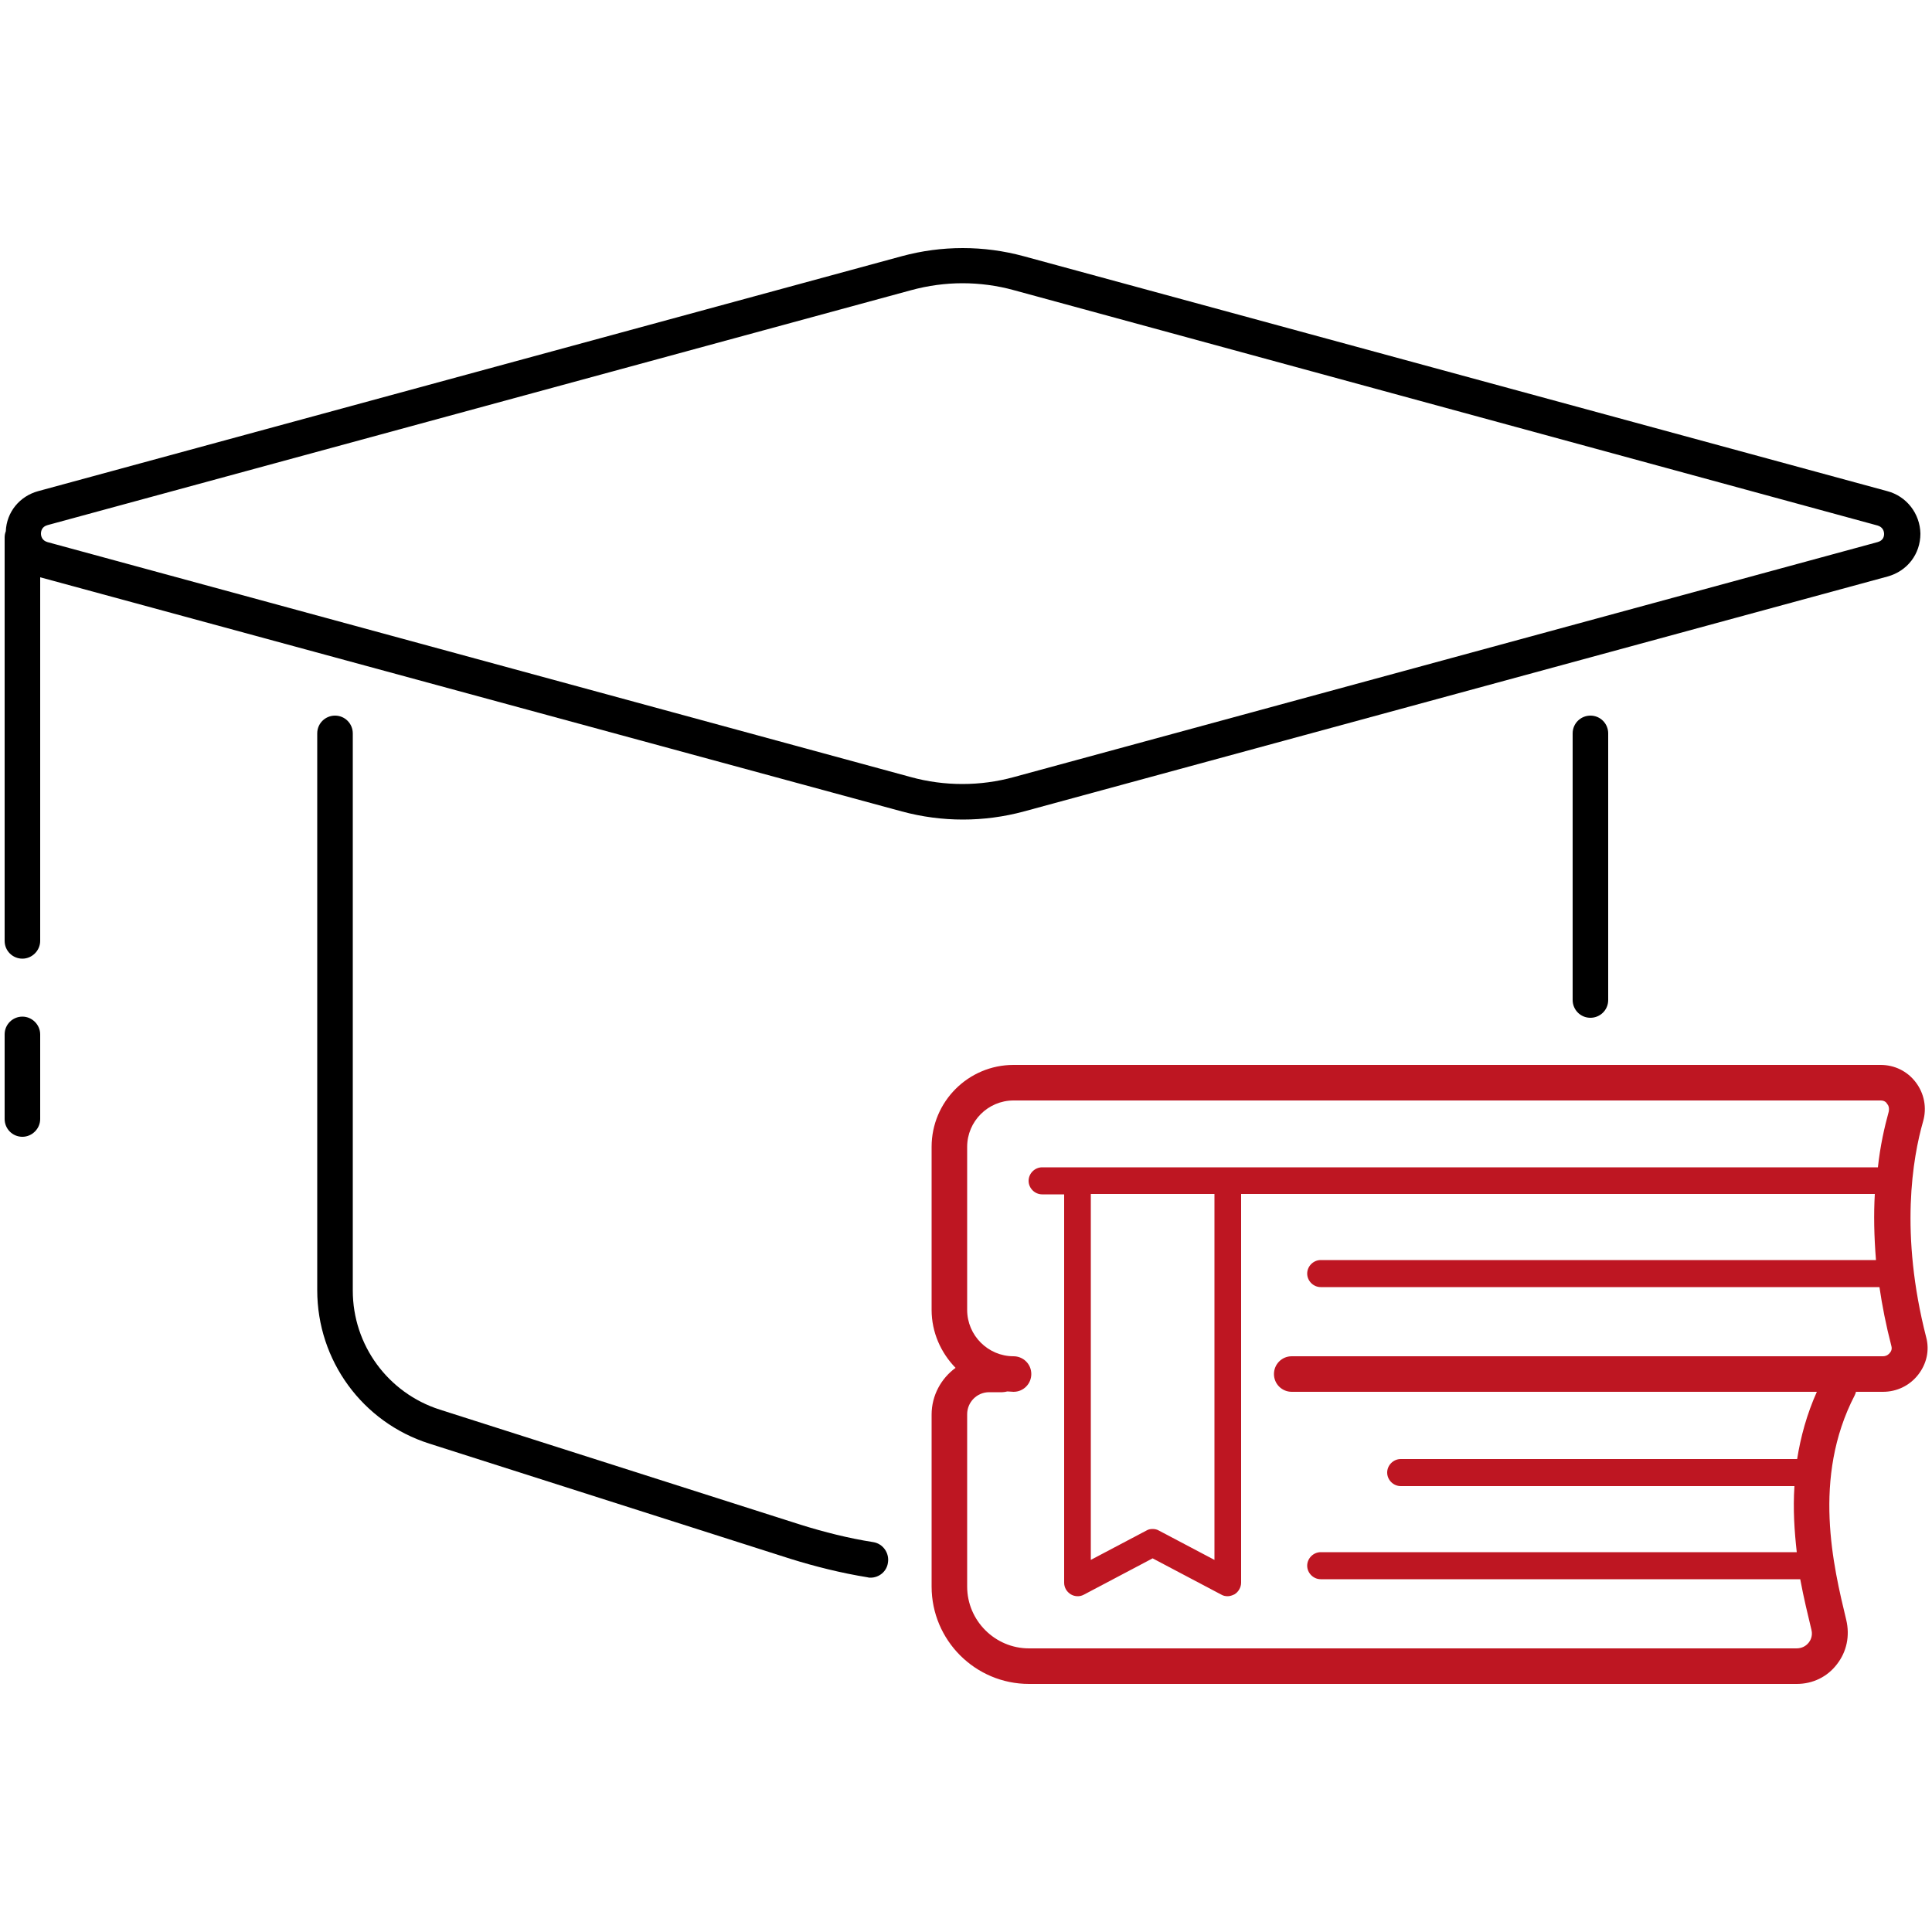
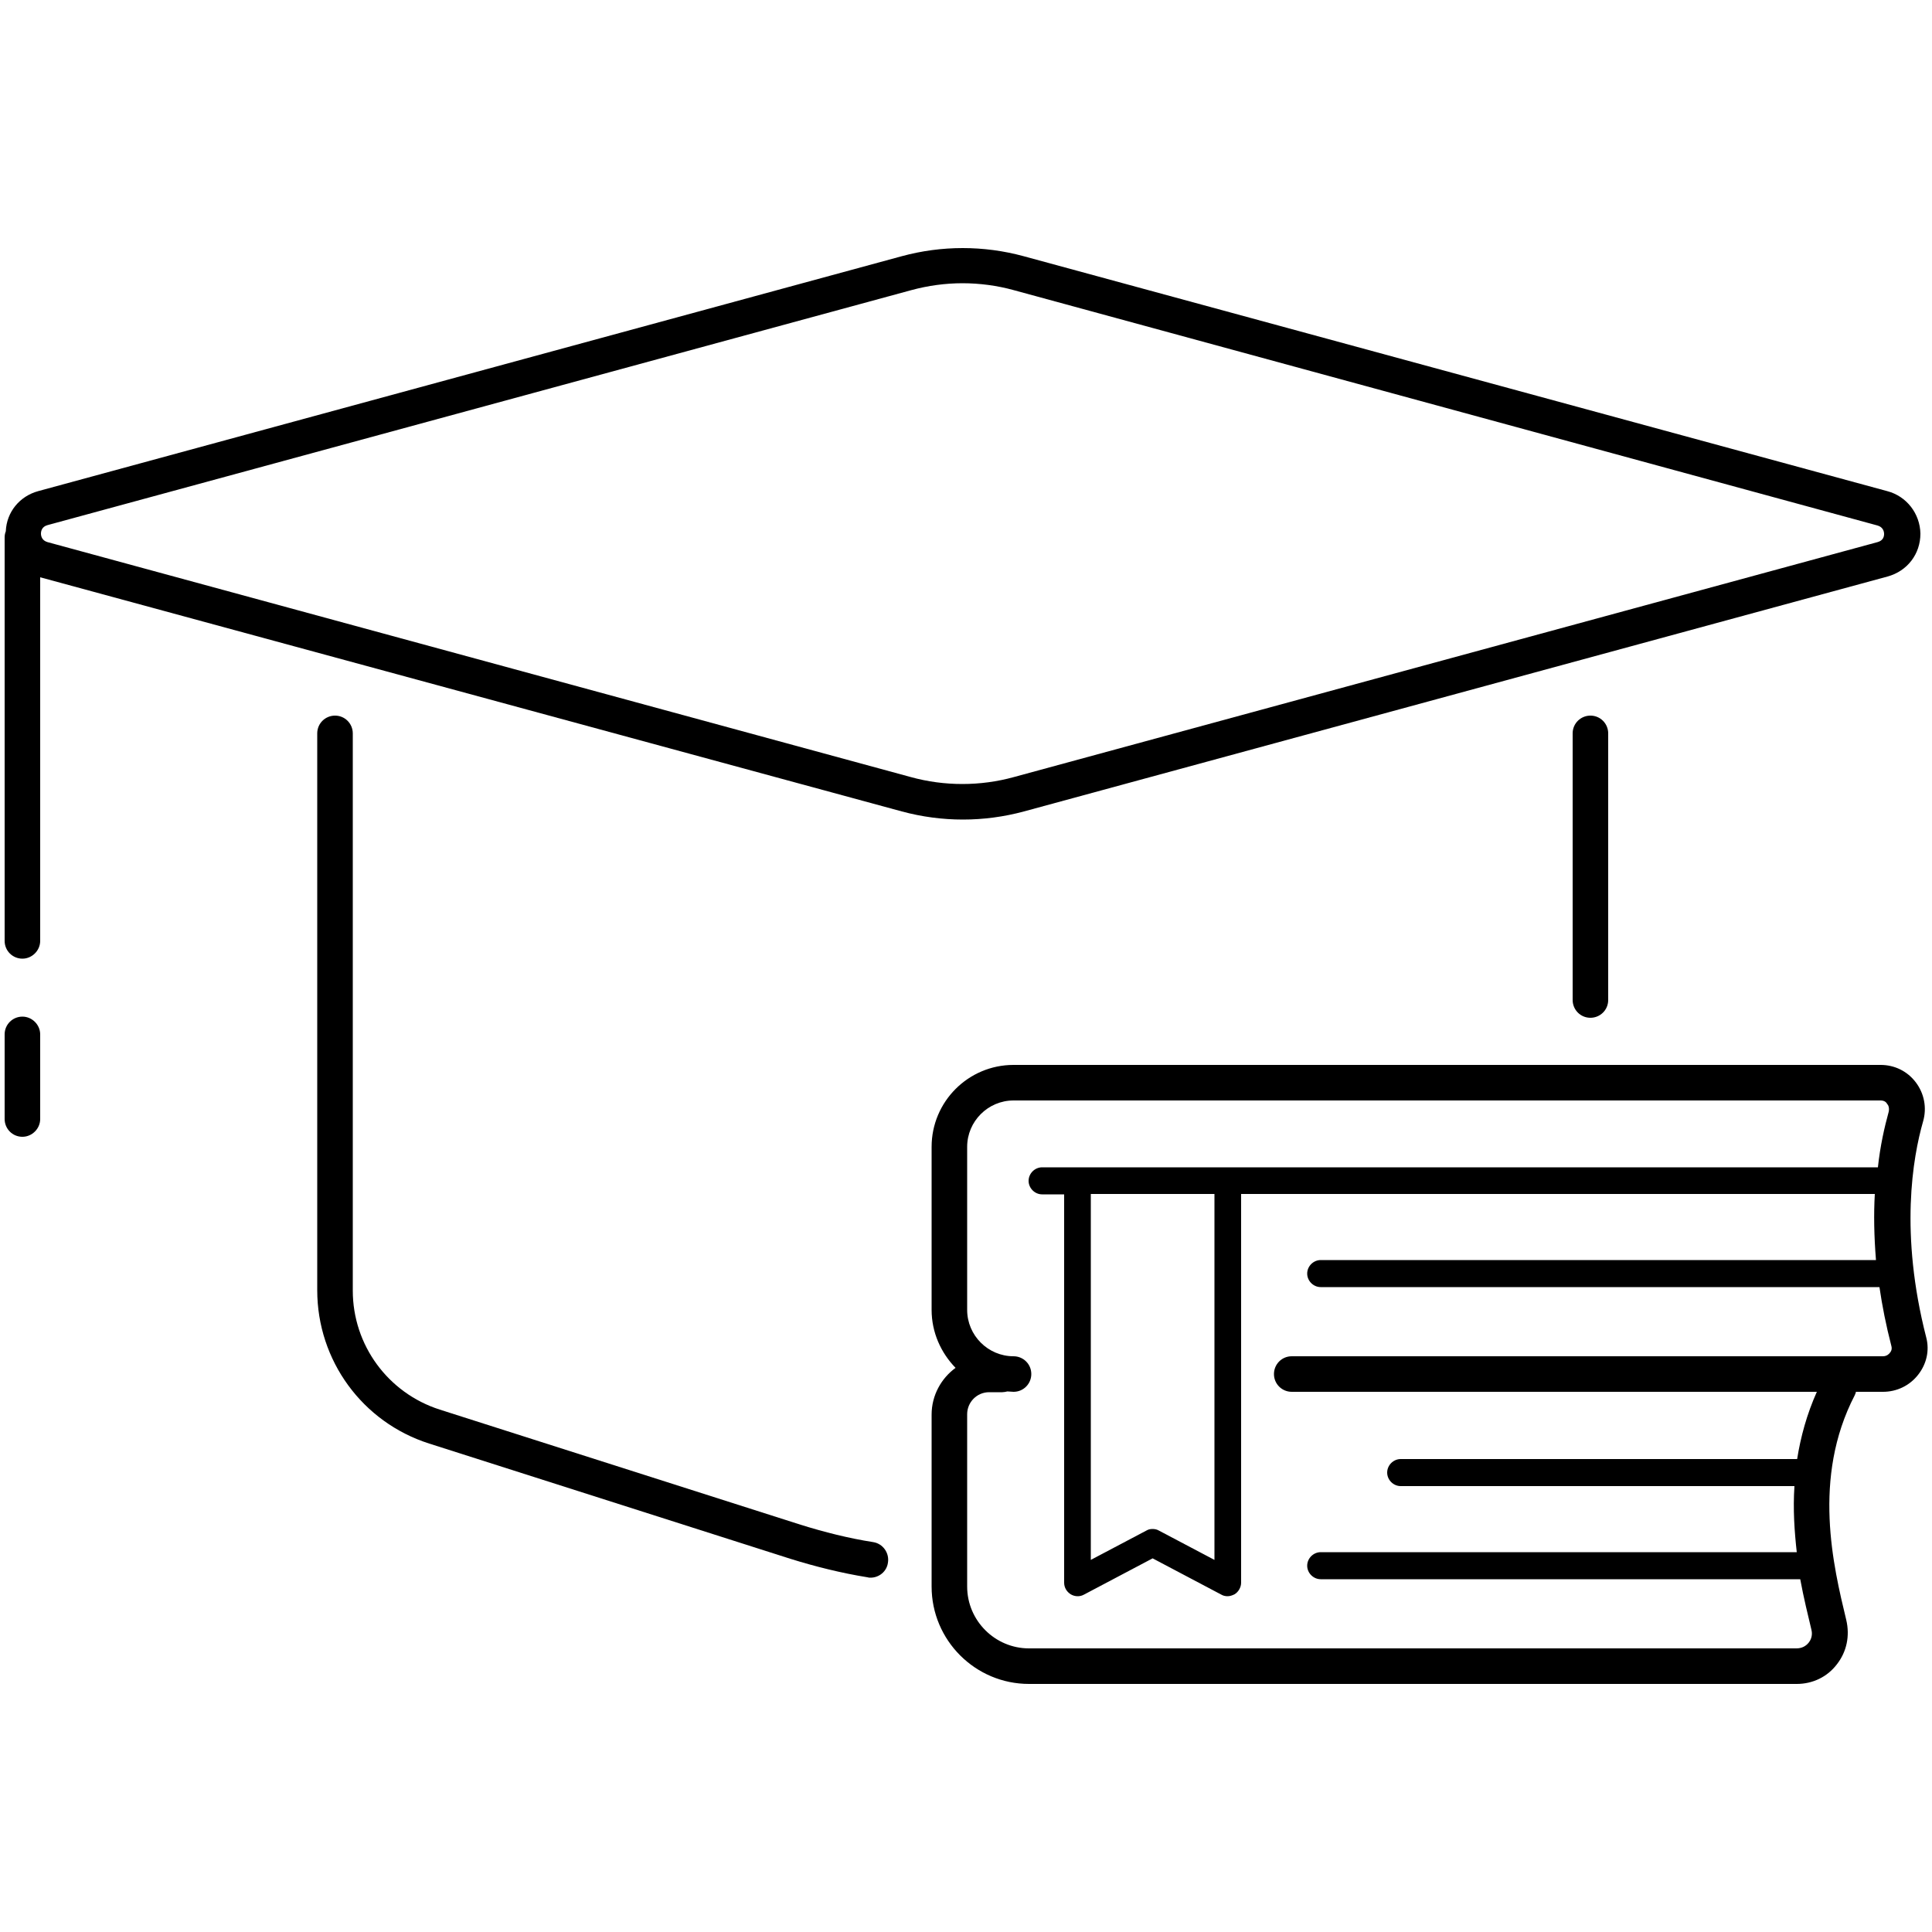
- <svg xmlns="http://www.w3.org/2000/svg" version="1.1" id="Ebene_1" x="0px" y="0px" viewBox="0 0 500 500" style="enable-background:new 0 0 500 500;" xml:space="preserve">
-   <style type="text/css">
- 	.st0{fill:#BE1622;}
- </style>
-   <g>
-     <g>
-       <path d="M225.3,408.3c-0.3,0-0.5,0-0.8-0.1c-6.8-1.1-13.6-2.8-20-4.8l-93.4-29.8c-17.3-5.5-29-21.5-29-39.7V189.8    c0-2.6,2.1-4.6,4.6-4.6c2.6,0,4.6,2.1,4.6,4.6V334c0,14.1,9.1,26.5,22.5,30.8l93.4,29.8c6.1,1.9,12.4,3.5,18.8,4.5    c2.5,0.4,4.2,2.8,3.8,5.3C229.5,406.7,227.5,408.3,225.3,408.3z" />
-       <path d="M411.6,263.4c-2.6,0-4.6-2.1-4.6-4.6v-69c0-2.6,2.1-4.6,4.6-4.6c2.6,0,4.6,2.1,4.6,4.6v69    C416.2,261.4,414.1,263.4,411.6,263.4z" />
-       <path d="M488.4,127.1L264.9,66.3c-10.3-2.8-21.2-2.8-31.5,0L9.9,127.1c-4.8,1.3-8.2,5.4-8.4,10.4c-0.2,0.5-0.3,1-0.3,1.6v104.4    c0,2.6,2.1,4.6,4.6,4.6s4.6-2.1,4.6-4.6v-94.1l223,60.6c5.2,1.4,10.5,2.1,15.8,2.1s10.6-0.7,15.8-2.1l223.5-60.8    c5.1-1.4,8.5-5.8,8.5-11.1C496.9,132.9,493.4,128.4,488.4,127.1z M485.9,140.3l-223.5,60.8c-8.7,2.4-18,2.4-26.7,0L12.3,140.3    c-1.4-0.4-1.7-1.5-1.7-2.2c0-0.6,0.2-1.8,1.7-2.2l223.5-60.8c4.4-1.2,8.9-1.8,13.3-1.8s9,0.6,13.3,1.8L485.9,136    c1.4,0.4,1.7,1.5,1.7,2.2C487.6,138.8,487.4,139.9,485.9,140.3z" />
-       <path d="M5.8,294.2c-2.6,0-4.6-2.1-4.6-4.6v-21.9c0-2.6,2.1-4.6,4.6-4.6s4.6,2.1,4.6,4.6v21.9C10.4,292.1,8.3,294.2,5.8,294.2z" />
-     </g>
-     <path class="st0" d="M498.5,346.1c-6.9-26.9-3.5-46.5-0.8-55.9c1-3.5,0.3-7.2-1.9-10.1c-2.2-2.9-5.5-4.5-9.1-4.5H262.3   c-11.7,0-21.2,9.5-21.2,21.2V339c0,5.8,2.4,11.1,6.2,15c-3.7,2.7-6.2,7.1-6.2,12.1v44.5c0,13.9,11.3,25.2,25.2,25.2H465   c4.1,0,7.9-1.8,10.4-5.1c2.5-3.2,3.4-7.3,2.4-11.5c-3.3-13.7-8.9-36.7,2.2-58.1c0.1-0.3,0.3-0.6,0.3-0.9h7c3.6,0,6.9-1.6,9.1-4.4   C498.6,353,499.4,349.5,498.5,346.1z M489.1,350.1c-0.2,0.3-0.8,0.9-1.8,0.9H334.3c-2.6,0-4.6,2.1-4.6,4.6c0,2.6,2.1,4.6,4.6,4.6   h135.9c-2.6,5.8-4.2,11.7-5.1,17.4H362.5c-1.9,0-3.5,1.6-3.5,3.5c0,1.9,1.6,3.5,3.5,3.5h101.9c-0.4,6,0,11.7,0.6,17.1H341.8   c-1.9,0-3.5,1.6-3.5,3.5s1.6,3.5,3.5,3.5h124c0,0,0.1,0,0.1,0c0.9,4.9,2,9.3,2.9,13.1c0.4,1.6-0.3,2.8-0.7,3.3   c-0.8,1-1.9,1.5-3.2,1.5H266.3c-8.8,0-16-7.2-16-16V366c0-3.1,2.5-5.7,5.7-5.7h3.4c0.4,0,0.9-0.1,1.3-0.2c0.5,0,1.1,0.1,1.6,0.1   c2.6,0,4.6-2.1,4.6-4.6c0-2.6-2.1-4.6-4.6-4.6c-6.6,0-12-5.4-12-12v-42.2c0-6.6,5.4-12,12-12h224.4c1,0,1.5,0.5,1.7,0.9   c0.3,0.3,0.6,1,0.4,2c-1.1,4-2.2,8.8-2.8,14.4H269.7c-1.9,0-3.5,1.6-3.5,3.5s1.6,3.5,3.5,3.5h5.7v100.5c0,1.2,0.6,2.3,1.7,3   c1,0.6,2.3,0.7,3.4,0.1l17.8-9.4l17.8,9.4c0.5,0.3,1.1,0.4,1.6,0.4c0.6,0,1.2-0.2,1.8-0.5c1-0.6,1.7-1.8,1.7-3V309h164   c-0.3,5.2-0.2,10.9,0.3,17.1H341.8c-1.9,0-3.5,1.6-3.5,3.5c0,1.9,1.6,3.5,3.5,3.5h144.6c0.7,4.8,1.7,9.9,3.1,15.3   C489.7,349.2,489.4,349.8,489.1,350.1z M314.3,309v94.7l-14.4-7.6c-0.5-0.3-1.1-0.4-1.6-0.4c-0.6,0-1.1,0.1-1.6,0.4l-14.4,7.6V309   H314.3z" />
+ <svg xmlns="http://www.w3.org/2000/svg" viewBox="0 0 500 500">
+   <g fill="currentColor">
+     <path d="M225.3,408.3c-0.3,0-0.5,0-0.8-0.1c-6.8-1.1-13.6-2.8-20-4.8l-93.4-29.8c-17.3-5.5-29-21.5-29-39.7V189.8 c0-2.6,2.1-4.6,4.6-4.6c2.6,0,4.6,2.1,4.6,4.6V334c0,14.1,9.1,26.5,22.5,30.8l93.4,29.8c6.1,1.9,12.4,3.5,18.8,4.5 c2.5,0.4,4.2,2.8,3.8,5.3C229.5,406.7,227.5,408.3,225.3,408.3z" />
+     <path d="M411.6,263.4c-2.6,0-4.6-2.1-4.6-4.6v-69c0-2.6,2.1-4.6,4.6-4.6c2.6,0,4.6,2.1,4.6,4.6v69 C416.2,261.4,414.1,263.4,411.6,263.4z" />
+     <path d="M488.4,127.1L264.9,66.3c-10.3-2.8-21.2-2.8-31.5,0L9.9,127.1c-4.8,1.3-8.2,5.4-8.4,10.4c-0.2,0.5-0.3,1-0.3,1.6v104.4 c0,2.6,2.1,4.6,4.6,4.6s4.6-2.1,4.6-4.6v-94.1l223,60.6c5.2,1.4,10.5,2.1,15.8,2.1s10.6-0.7,15.8-2.1l223.5-60.8 c5.1-1.4,8.5-5.8,8.5-11.1C496.9,132.9,493.4,128.4,488.4,127.1z M485.9,140.3l-223.5,60.8c-8.7,2.4-18,2.4-26.7,0L12.3,140.3 c-1.4-0.4-1.7-1.5-1.7-2.2c0-0.6,0.2-1.8,1.7-2.2l223.5-60.8c4.4-1.2,8.9-1.8,13.3-1.8s9,0.6,13.3,1.8L485.9,136 c1.4,0.4,1.7,1.5,1.7,2.2C487.6,138.8,487.4,139.9,485.9,140.3z" />
+     <path d="M5.8,294.2c-2.6,0-4.6-2.1-4.6-4.6v-21.9c0-2.6,2.1-4.6,4.6-4.6s4.6,2.1,4.6,4.6v21.9C10.4,292.1,8.3,294.2,5.8,294.2z" />
+     <path d="M498.5,346.1c-6.9-26.9-3.5-46.5-0.8-55.9c1-3.5,0.3-7.2-1.9-10.1c-2.2-2.9-5.5-4.5-9.1-4.5H262.3 c-11.7,0-21.2,9.5-21.2,21.2V339c0,5.8,2.4,11.1,6.2,15c-3.7,2.7-6.2,7.1-6.2,12.1v44.5c0,13.9,11.3,25.2,25.2,25.2H465 c4.1,0,7.9-1.8,10.4-5.1c2.5-3.2,3.4-7.3,2.4-11.5c-3.3-13.7-8.9-36.7,2.2-58.1c0.1-0.3,0.3-0.6,0.3-0.9h7c3.6,0,6.9-1.6,9.1-4.4 C498.6,353,499.4,349.5,498.5,346.1z M489.1,350.1c-0.2,0.3-0.8,0.9-1.8,0.9H334.3c-2.6,0-4.6,2.1-4.6,4.6c0,2.6,2.1,4.6,4.6,4.6 h135.9c-2.6,5.8-4.2,11.7-5.1,17.4H362.5c-1.9,0-3.5,1.6-3.5,3.5c0,1.9,1.6,3.5,3.5,3.5h101.9c-0.4,6,0,11.7,0.6,17.1H341.8 c-1.9,0-3.5,1.6-3.5,3.5s1.6,3.5,3.5,3.5h124c0,0,0.1,0,0.1,0c0.9,4.9,2,9.3,2.9,13.1c0.4,1.6-0.3,2.8-0.7,3.3 c-0.8,1-1.9,1.5-3.2,1.5H266.3c-8.8,0-16-7.2-16-16V366c0-3.1,2.5-5.7,5.7-5.7h3.4c0.4,0,0.9-0.1,1.3-0.2c0.5,0,1.1,0.1,1.6,0.1 c2.6,0,4.6-2.1,4.6-4.6c0-2.6-2.1-4.6-4.6-4.6c-6.6,0-12-5.4-12-12v-42.2c0-6.6,5.4-12,12-12h224.4c1,0,1.5,0.5,1.7,0.9 c0.3,0.3,0.6,1,0.4,2c-1.1,4-2.2,8.8-2.8,14.4H269.7c-1.9,0-3.5,1.6-3.5,3.5s1.6,3.5,3.5,3.5h5.7v100.5c0,1.2,0.6,2.3,1.7,3 c1,0.6,2.3,0.7,3.4,0.1l17.8-9.4l17.8,9.4c0.5,0.3,1.1,0.4,1.6,0.4c0.6,0,1.2-0.2,1.8-0.5c1-0.6,1.7-1.8,1.7-3V309h164 c-0.3,5.2-0.2,10.9,0.3,17.1H341.8c-1.9,0-3.5,1.6-3.5,3.5c0,1.9,1.6,3.5,3.5,3.5h144.6c0.7,4.8,1.7,9.9,3.1,15.3 C489.7,349.2,489.4,349.8,489.1,350.1z M314.3,309v94.7l-14.4-7.6c-0.5-0.3-1.1-0.4-1.6-0.4c-0.6,0-1.1,0.1-1.6,0.4l-14.4,7.6V309 H314.3z" />
  </g>
</svg>
